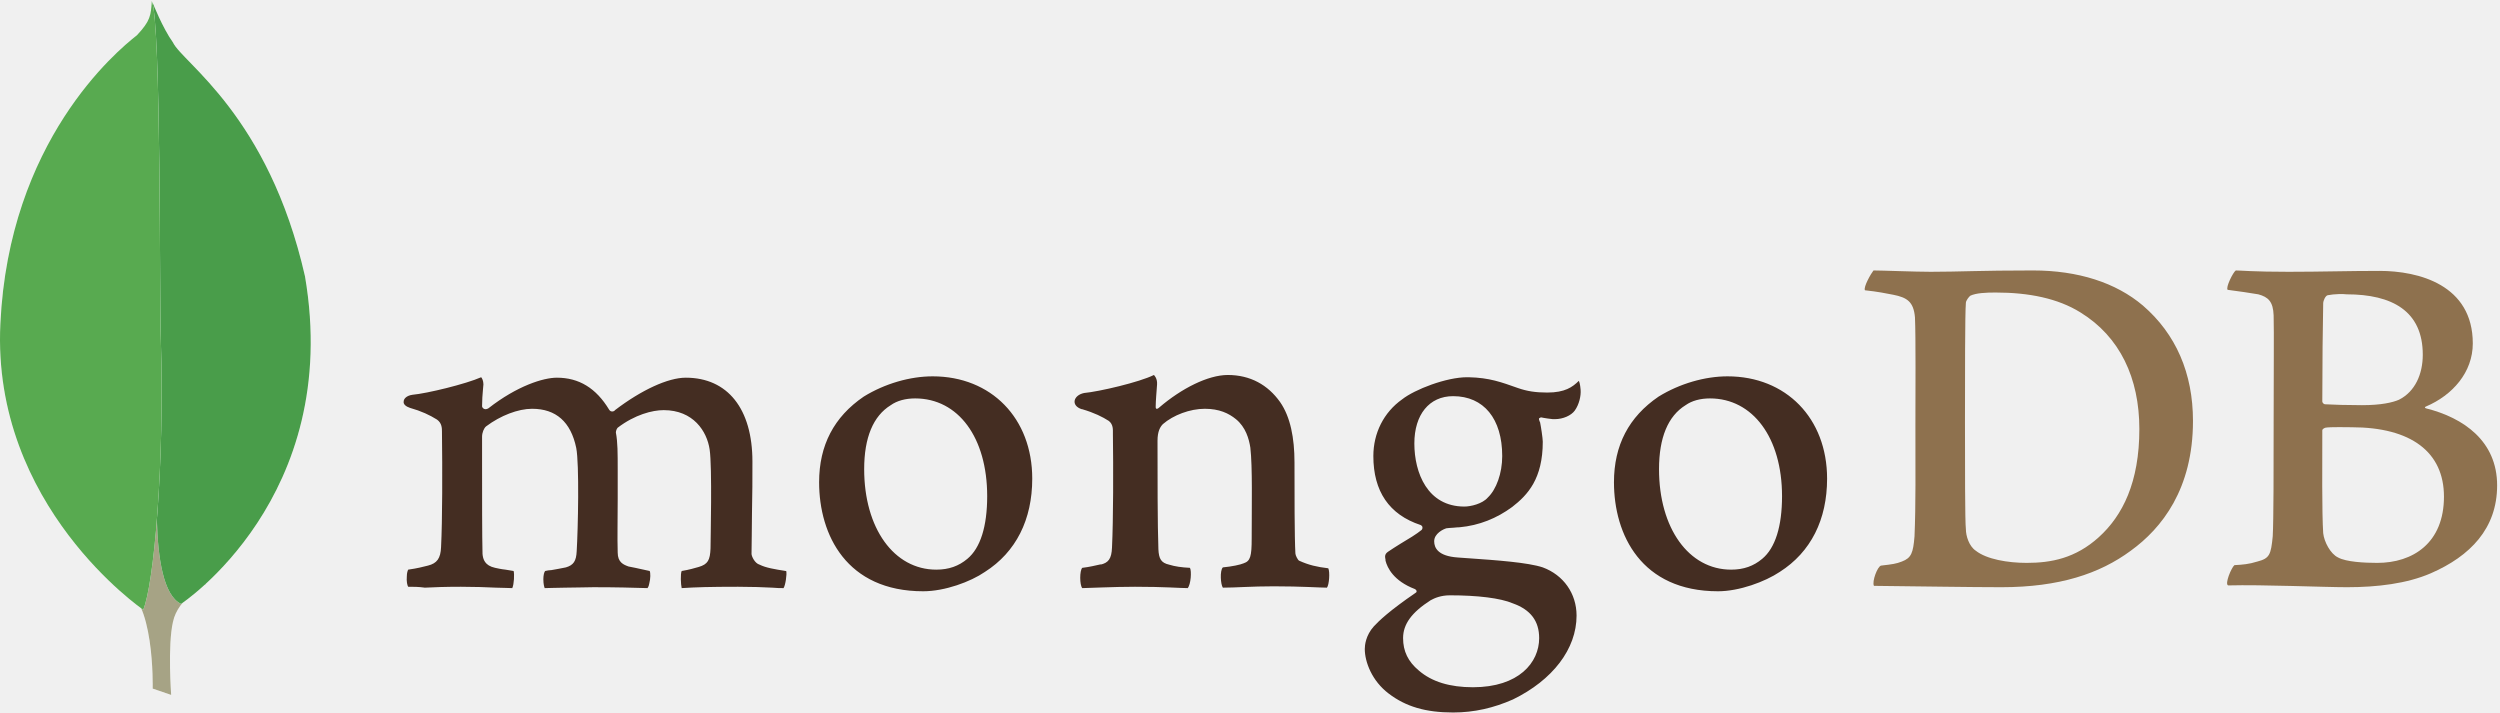
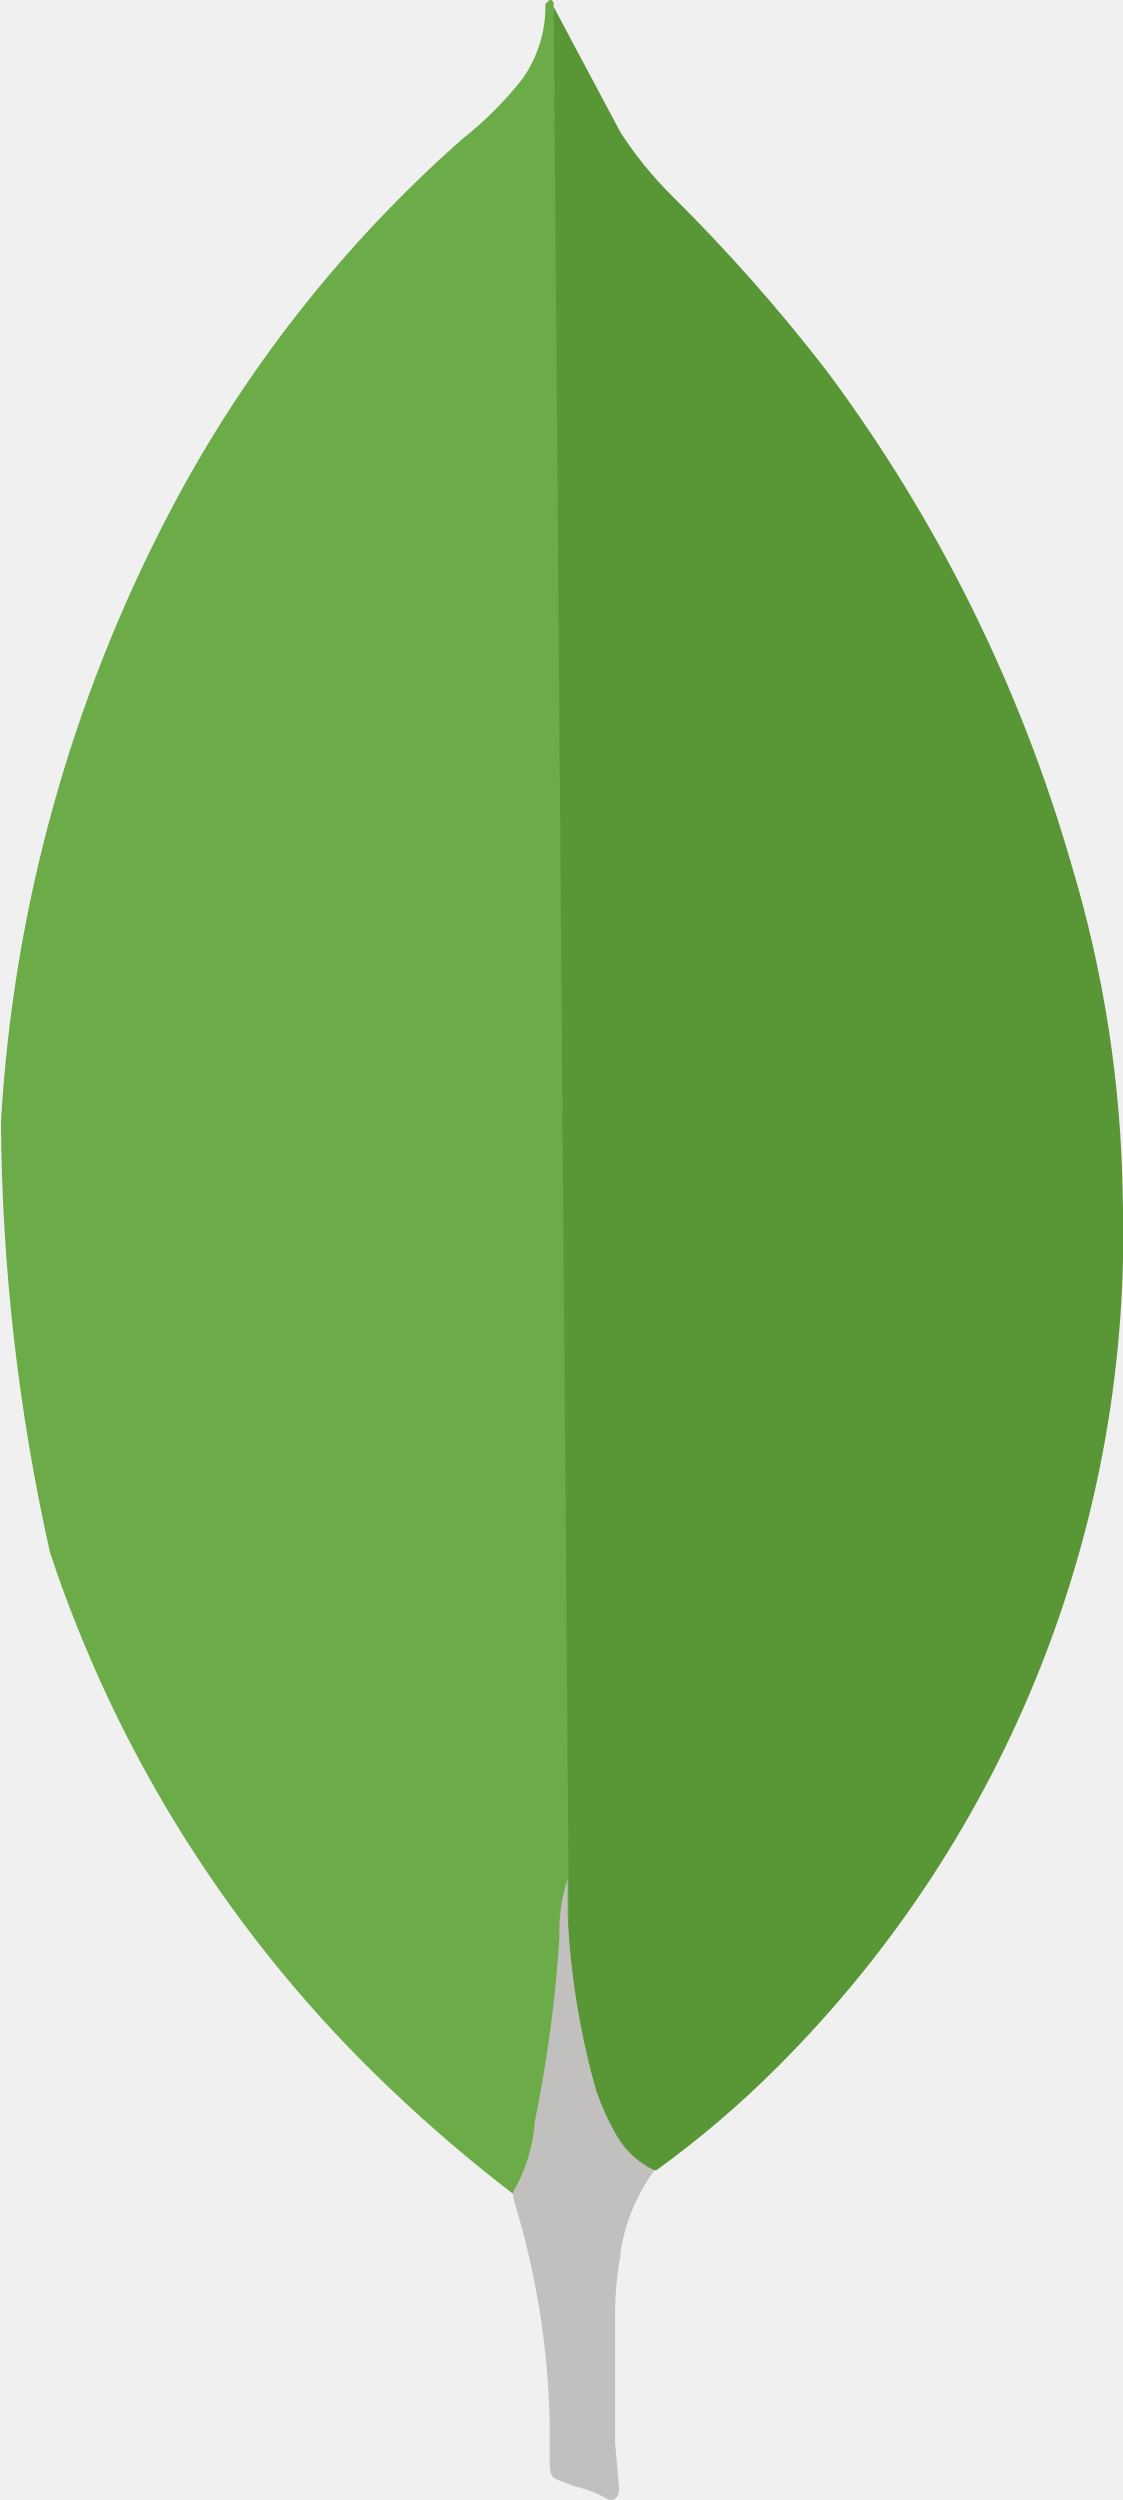
- <svg xmlns="http://www.w3.org/2000/svg" width="512px" height="146px" viewBox="0 0 512 146" version="1.1">
-   <defs />
-   <g stroke="none" stroke-width="1" fill="none" fill-rule="evenodd">
-     <g>
-       <path d="M476.713,60.463 C476.252,60.555 475.791,61.57 475.791,62.124 C475.699,65.815 475.607,75.597 475.607,82.241 C475.607,82.426 475.883,82.795 476.16,82.795 C477.544,82.887 480.866,82.979 483.727,82.979 C487.695,82.979 490.002,82.426 491.295,81.873 C494.616,80.211 496.185,76.612 496.185,72.644 C496.185,63.693 489.91,60.278 480.589,60.278 C479.943,60.186 478.098,60.186 476.713,60.463 L476.713,60.463 L476.713,60.463 Z M500.523,101.713 C500.523,92.577 493.786,87.501 481.605,87.501 C481.051,87.501 477.175,87.409 476.252,87.593 C475.975,87.686 475.607,87.871 475.607,88.148 C475.607,94.699 475.514,105.128 475.791,109.187 C475.975,110.941 477.268,113.433 478.837,114.171 C480.497,115.094 484.281,115.278 486.865,115.278 C494.155,115.278 500.523,111.218 500.523,101.713 L500.523,101.713 L500.523,101.713 Z M457.889,55.388 C458.811,55.388 461.58,55.664 468.685,55.664 C475.422,55.664 480.774,55.48 487.326,55.48 C495.354,55.48 506.428,58.34 506.428,70.337 C506.428,76.243 502.275,80.95 496.831,83.257 C496.555,83.349 496.555,83.533 496.831,83.625 C504.582,85.564 511.412,90.362 511.412,99.406 C511.412,108.265 505.875,113.894 497.846,117.401 C492.955,119.523 486.865,120.261 480.682,120.261 C475.975,120.261 463.333,119.708 456.32,119.893 C455.582,119.615 456.966,116.293 457.611,115.74 C459.273,115.647 460.564,115.555 462.318,115.001 C464.81,114.356 465.086,113.617 465.455,109.834 C465.64,106.604 465.64,95.16 465.64,87.04 C465.64,75.874 465.733,68.307 465.64,64.616 C465.548,61.755 464.533,60.832 462.503,60.278 C460.934,60.002 458.35,59.632 456.227,59.356 C455.765,58.894 457.334,55.756 457.889,55.388 L457.889,55.388 L457.889,55.388 Z M404.641,112.787 C406.857,114.539 411.194,115.278 415.07,115.278 C420.053,115.278 425.036,114.356 429.835,110.018 C434.726,105.589 438.14,98.76 438.14,87.871 C438.14,77.442 434.172,68.952 426.051,63.97 C421.437,61.108 415.531,59.909 408.702,59.909 C406.672,59.909 404.734,60.002 403.535,60.555 C403.257,60.74 402.612,61.57 402.612,62.031 C402.427,63.877 402.427,78.088 402.427,86.394 C402.427,94.976 402.427,106.973 402.612,108.357 C402.612,109.742 403.257,111.864 404.641,112.787 L404.641,112.787 L404.641,112.787 Z M383.693,55.388 C385.447,55.388 392.183,55.664 395.413,55.664 C401.228,55.664 405.38,55.388 416.361,55.388 C425.589,55.388 433.341,57.879 438.878,62.585 C445.614,68.399 449.122,76.428 449.122,86.209 C449.122,100.144 442.754,108.173 436.386,112.787 C430.02,117.493 421.714,120.261 409.902,120.261 C403.627,120.261 392.83,120.077 383.878,119.984 L383.786,119.984 C383.325,119.154 384.524,115.924 385.262,115.832 C387.662,115.555 388.308,115.462 389.508,115.001 C391.445,114.263 391.815,113.248 392.092,109.834 C392.368,103.466 392.276,95.807 392.276,87.132 C392.276,80.95 392.368,68.86 392.183,64.984 C391.907,61.755 390.523,60.925 387.754,60.37 C386.37,60.094 384.524,59.724 381.941,59.448 C381.571,58.801 383.232,55.941 383.693,55.388 L383.693,55.388 L383.693,55.388 Z" fill="#8E714E" />
-       <path d="M272.033,116.385 C269.726,116.108 268.065,115.74 266.035,114.817 C265.758,114.632 265.296,113.71 265.296,113.34 C265.112,110.11 265.112,100.882 265.112,94.699 C265.112,89.716 264.282,85.379 262.159,82.334 C259.667,78.826 256.068,76.797 251.454,76.797 C247.394,76.797 241.949,79.565 237.427,83.441 C237.335,83.533 236.597,84.18 236.689,83.164 C236.689,82.149 236.874,80.119 236.966,78.735 C237.059,77.442 236.32,76.797 236.32,76.797 C233.367,78.273 225.062,80.211 222.016,80.488 C219.802,80.95 219.248,83.072 221.555,83.81 L221.648,83.81 C224.139,84.548 225.8,85.379 227.091,86.209 C228.014,86.948 227.922,87.963 227.922,88.794 C228.014,95.715 228.014,106.327 227.738,112.141 C227.646,114.448 227,115.278 225.339,115.647 L225.523,115.555 C224.231,115.832 223.216,116.108 221.647,116.293 C221.093,116.847 221.093,119.8 221.647,120.446 C222.662,120.446 228.014,120.169 232.445,120.169 C238.535,120.169 241.673,120.446 243.241,120.446 C243.887,119.708 244.072,116.939 243.703,116.293 C241.949,116.201 240.657,116.017 239.458,115.647 C237.797,115.278 237.335,114.448 237.242,112.51 C237.059,107.618 237.059,97.283 237.059,90.27 C237.059,88.332 237.612,87.409 238.165,86.855 C240.288,85.01 243.703,83.718 246.748,83.718 C249.701,83.718 251.639,84.641 253.115,85.841 C255.145,87.501 255.791,89.9 256.068,91.654 C256.529,95.622 256.345,103.466 256.345,110.295 C256.345,113.986 256.068,114.909 254.684,115.37 C254.038,115.647 252.377,116.017 250.439,116.201 C249.793,116.847 249.978,119.708 250.439,120.354 C253.115,120.354 256.253,120.077 260.867,120.077 C266.588,120.077 270.28,120.354 271.756,120.354 C272.217,119.8 272.402,117.124 272.033,116.385 L272.033,116.385 L272.033,116.385 Z M297.595,81.134 C292.704,81.134 289.659,84.918 289.659,90.823 C289.659,96.822 292.335,103.743 299.902,103.743 C301.194,103.743 303.594,103.189 304.7,101.897 C306.454,100.236 307.654,96.914 307.654,93.408 C307.654,85.748 303.87,81.134 297.595,81.134 L297.595,81.134 L297.595,81.134 Z M296.949,121.922 C295.104,121.922 293.811,122.476 292.981,122.938 C289.105,125.429 287.352,127.828 287.352,130.69 C287.352,133.365 288.367,135.487 290.582,137.333 C293.258,139.64 296.949,140.748 301.655,140.748 C311.068,140.748 315.221,135.672 315.221,130.69 C315.221,127.182 313.467,124.875 309.869,123.584 C307.285,122.476 302.578,121.922 296.949,121.922 L296.949,121.922 L296.949,121.922 Z M297.595,145.916 C291.966,145.916 287.905,144.716 284.399,142.04 C280.984,139.456 279.508,135.58 279.508,132.904 C279.508,132.166 279.693,130.135 281.354,128.29 C282.368,127.182 284.583,125.06 289.844,121.461 C290.028,121.369 290.12,121.277 290.12,121.092 C290.12,120.907 289.935,120.722 289.751,120.631 C285.414,118.97 284.122,116.293 283.752,114.817 L283.752,114.632 C283.661,114.078 283.476,113.525 284.307,112.971 C284.953,112.51 285.876,111.956 286.89,111.31 C288.459,110.387 290.12,109.372 291.135,108.541 C291.32,108.357 291.32,108.173 291.32,107.988 C291.32,107.803 291.135,107.618 290.951,107.527 C284.492,105.404 281.262,100.605 281.262,93.408 C281.262,88.701 283.384,84.456 287.167,81.78 C289.751,79.749 296.211,77.258 300.456,77.258 L300.733,77.258 C305.07,77.35 307.469,78.273 310.883,79.473 C312.729,80.119 314.483,80.395 316.882,80.395 C320.481,80.395 322.05,79.288 323.341,77.997 C323.434,78.181 323.619,78.643 323.711,79.842 C323.803,81.042 323.434,82.795 322.511,84.087 C321.773,85.102 320.112,85.841 318.451,85.841 L317.989,85.841 C316.328,85.656 315.59,85.471 315.59,85.471 L315.221,85.656 C315.129,85.841 315.221,86.025 315.313,86.302 L315.406,86.487 C315.59,87.317 315.959,89.808 315.959,90.455 C315.959,98.022 312.914,101.343 309.684,103.835 C306.546,106.142 302.948,107.618 298.887,107.988 C298.795,107.988 298.426,107.988 297.595,108.08 C297.134,108.08 296.488,108.173 296.395,108.173 L296.303,108.173 C295.565,108.357 293.72,109.28 293.72,110.848 C293.72,112.232 294.55,113.894 298.518,114.171 C299.348,114.263 300.179,114.263 301.102,114.356 C306.362,114.724 312.914,115.186 315.959,116.201 C320.204,117.769 322.88,121.553 322.88,126.075 C322.88,132.904 317.989,139.272 309.869,143.239 C305.901,144.993 301.932,145.916 297.595,145.916 L297.595,145.916 L297.595,145.916 Z M350.196,81.595 C348.258,81.595 346.504,82.056 345.212,82.979 C341.614,85.194 339.768,89.624 339.768,96.083 C339.768,108.173 345.858,116.663 354.533,116.663 C357.117,116.663 359.147,115.924 360.9,114.448 C363.576,112.232 364.961,107.803 364.961,101.62 C364.961,89.624 358.962,81.595 350.196,81.595 L350.196,81.595 L350.196,81.595 Z M351.857,121.092 C336.169,121.092 330.54,109.557 330.54,98.76 C330.54,91.193 333.585,85.379 339.675,81.226 C344.013,78.55 349.181,77.074 353.795,77.074 C365.791,77.074 374.189,85.656 374.189,98.022 C374.189,106.419 370.867,113.063 364.499,117.124 C361.454,119.154 356.194,121.092 351.856,121.092 L351.857,121.092 L351.857,121.092 Z M187.411,81.595 C185.473,81.595 183.72,82.056 182.427,82.979 C178.829,85.194 176.983,89.624 176.983,96.083 C176.983,108.173 183.073,116.663 191.748,116.663 C194.332,116.663 196.362,115.924 198.116,114.448 C200.791,112.232 202.176,107.803 202.176,101.62 C202.176,89.624 196.27,81.595 187.411,81.595 L187.411,81.595 L187.411,81.595 Z M189.072,121.092 C173.384,121.092 167.755,109.557 167.755,98.76 C167.755,91.193 170.8,85.379 176.89,81.226 C181.228,78.55 186.396,77.074 191.01,77.074 C203.007,77.074 211.404,85.656 211.404,98.022 C211.404,106.419 208.082,113.063 201.714,117.124 C198.761,119.154 193.501,121.092 189.072,121.092 L189.072,121.092 L189.072,121.092 Z M83.594,120.169 C83.409,119.893 83.225,119.062 83.317,118.047 C83.317,117.308 83.502,116.847 83.594,116.663 C85.532,116.385 86.547,116.108 87.654,115.832 C89.5,115.37 90.238,114.356 90.33,112.049 C90.608,106.512 90.608,95.991 90.515,88.701 L90.515,88.516 C90.515,87.686 90.515,86.67 89.5,85.932 C88.023,85.01 86.27,84.18 83.963,83.533 C83.132,83.257 82.579,82.795 82.671,82.241 C82.671,81.688 83.225,81.042 84.425,80.857 C87.47,80.58 95.406,78.643 98.543,77.258 C98.728,77.442 99.005,77.997 99.005,78.735 L98.913,79.749 C98.82,80.765 98.728,81.965 98.728,83.164 C98.728,83.533 99.097,83.81 99.466,83.81 C99.651,83.81 99.836,83.718 100.02,83.625 C105.926,79.011 111.278,77.35 114.046,77.35 C118.569,77.35 122.075,79.473 124.752,83.902 C124.936,84.18 125.121,84.271 125.398,84.271 C125.582,84.271 125.859,84.18 125.951,83.995 C131.396,79.842 136.84,77.35 140.439,77.35 C149.021,77.35 154.097,83.718 154.097,94.515 C154.097,97.56 154.097,101.528 154.005,105.128 C154.005,108.357 153.913,111.31 153.913,113.433 C153.913,113.894 154.558,115.37 155.574,115.647 C156.865,116.293 158.619,116.57 160.926,116.939 L161.018,116.939 C161.203,117.585 160.834,119.984 160.465,120.446 C159.911,120.446 159.08,120.446 158.158,120.354 C156.404,120.261 153.913,120.169 151.144,120.169 C145.423,120.169 142.47,120.261 139.608,120.446 C139.425,119.708 139.332,117.493 139.608,116.939 C141.27,116.663 142.1,116.385 143.116,116.108 C144.962,115.555 145.423,114.724 145.515,112.325 C145.515,110.572 145.884,95.622 145.33,92.023 C144.777,88.332 142.008,83.995 135.917,83.995 C133.61,83.995 130.012,84.918 126.505,87.593 C126.321,87.778 126.136,88.239 126.136,88.516 L126.136,88.609 C126.505,90.546 126.505,92.762 126.505,96.176 L126.505,102.174 C126.505,106.327 126.412,110.203 126.505,113.155 C126.505,115.186 127.705,115.647 128.72,116.017 C129.274,116.108 129.642,116.201 130.104,116.293 C130.935,116.478 131.765,116.663 133.057,116.939 C133.242,117.308 133.242,118.508 132.965,119.523 C132.872,120.077 132.687,120.354 132.596,120.446 C129.458,120.354 126.228,120.261 121.522,120.261 C120.138,120.261 117.738,120.354 115.708,120.354 C114.046,120.354 112.478,120.446 111.556,120.446 C111.463,120.261 111.278,119.615 111.278,118.6 C111.278,117.769 111.463,117.124 111.648,116.939 C112.109,116.847 112.478,116.755 112.94,116.755 C114.046,116.57 114.969,116.385 115.892,116.201 C117.461,115.74 118.015,114.909 118.107,112.879 C118.384,108.265 118.661,95.069 118.015,91.746 C116.908,86.394 113.863,83.718 108.971,83.718 C106.111,83.718 102.511,85.102 99.559,87.317 C99.097,87.686 98.728,88.609 98.728,89.439 L98.728,94.884 C98.728,101.528 98.728,109.834 98.82,113.433 C98.913,114.539 99.281,115.832 101.404,116.293 C101.866,116.385 102.604,116.57 103.527,116.663 L105.188,116.939 C105.373,117.493 105.28,119.708 104.911,120.446 C103.988,120.446 102.881,120.354 101.588,120.354 C99.651,120.261 97.159,120.169 94.391,120.169 C91.161,120.169 88.854,120.261 87.008,120.354 C85.716,120.169 84.701,120.169 83.594,120.169 L83.594,120.169 L83.594,120.169 Z" fill="#442D22" />
-       <g>
-         <path d="M35.053,142.317 L31.27,141.024 C31.27,141.024 31.732,121.738 24.811,120.354 C20.197,115.001 25.549,-106.659 42.159,119.615 C42.159,119.615 36.438,122.476 35.423,127.367 C34.315,132.166 35.053,142.317 35.053,142.317 L35.053,142.317 L35.053,142.317 Z" fill="#FFFFFF" />
-         <path d="M35.053,142.317 L31.27,141.024 C31.27,141.024 31.732,121.738 24.811,120.354 C20.197,115.001 25.549,-106.659 42.159,119.615 C42.159,119.615 36.438,122.476 35.423,127.367 C34.315,132.166 35.053,142.317 35.053,142.317 L35.053,142.317 L35.053,142.317 Z" fill="#A6A385" />
-         <path d="M37.084,123.676 C37.084,123.676 70.213,101.897 62.461,56.587 C54.987,23.643 37.36,12.846 35.423,8.693 C33.301,5.74 31.27,0.572 31.27,0.572 L32.655,92.207 C32.655,92.3 29.794,120.261 37.084,123.676" fill="#FFFFFF" />
-         <path d="M37.084,123.676 C37.084,123.676 70.213,101.897 62.461,56.587 C54.987,23.643 37.36,12.846 35.423,8.693 C33.301,5.74 31.27,0.572 31.27,0.572 L32.655,92.207 C32.655,92.3 29.794,120.261 37.084,123.676" fill="#499D4A" />
-         <path d="M29.333,124.875 C29.333,124.875 -1.767,103.65 0.079,66.277 C1.832,28.903 23.795,10.539 28.04,7.216 C30.809,4.264 30.901,3.156 31.086,0.203 C33.024,4.356 32.655,62.309 32.931,69.137 C33.762,95.437 31.455,119.893 29.333,124.875 L29.333,124.875 L29.333,124.875 Z" fill="#FFFFFF" />
-         <path d="M29.333,124.875 C29.333,124.875 -1.767,103.65 0.079,66.277 C1.832,28.903 23.795,10.539 28.04,7.216 C30.809,4.264 30.901,3.156 31.086,0.203 C33.024,4.356 32.655,62.309 32.931,69.137 C33.762,95.437 31.455,119.893 29.333,124.875 L29.333,124.875 L29.333,124.875 Z" fill="#58AA50" />
-       </g>
-     </g>
+ <svg xmlns="http://www.w3.org/2000/svg" width="19.764" height="44" viewBox="0 0 19.764 44">
+   <g transform="translate(0 0)">
+     <path d="M15.909.087l1.174,2.205a6.589,6.589,0,0,0,.887,1.1,30.807,30.807,0,0,1,2.755,3.116,27.076,27.076,0,0,1,4.29,8.651,21.273,21.273,0,0,1,.91,5.871,20.718,20.718,0,0,1-6.05,15.289,17.461,17.461,0,0,1-2.159,1.845c-.407,0-.6-.312-.767-.6a4.934,4.934,0,0,1-.6-1.726,8.337,8.337,0,0,1-.192-2.181v-.335C16.125,33.254,15.766.256,15.909.087Z" transform="translate(-6.165 0.033)" fill="#599636" />
+     <path d="M18.557.047c-.048-.1-.1-.023-.144.023a2.216,2.216,0,0,1-.407,1.32,6.324,6.324,0,0,1-1.055,1.055A22.966,22.966,0,0,0,11.8,9.011,26.378,26.378,0,0,0,8.83,19.747a35.72,35.72,0,0,0,.862,7.573,22.957,22.957,0,0,0,6.015,9.466,26.284,26.284,0,0,0,2.131,1.822c.216,0,.239-.192.289-.335a6.571,6.571,0,0,0,.216-.935l.481-3.594Z" transform="translate(-8.813 0)" fill="#6cac48" />
+     <path d="M17.27,30.642a3.281,3.281,0,0,1,.6-1.462,1.513,1.513,0,0,1-.671-.623,4.448,4.448,0,0,1-.357-.791,13.684,13.684,0,0,1-.5-3.091v-.623a2.988,2.988,0,0,0-.144,1.031,23.883,23.883,0,0,1-.432,3.235,2.879,2.879,0,0,1-.385,1.246.477.477,0,0,0,.023.168,14.309,14.309,0,0,1,.623,3.883V34.1c0,.575-.023.454.454.646a2.1,2.1,0,0,1,.6.239c.144,0,.168-.12.168-.216l-.071-.791V31.77a5.832,5.832,0,0,1,.1-1.127Z" transform="translate(-6.352 9.018)" fill="#c2bfbf" />
  </g>
</svg>
